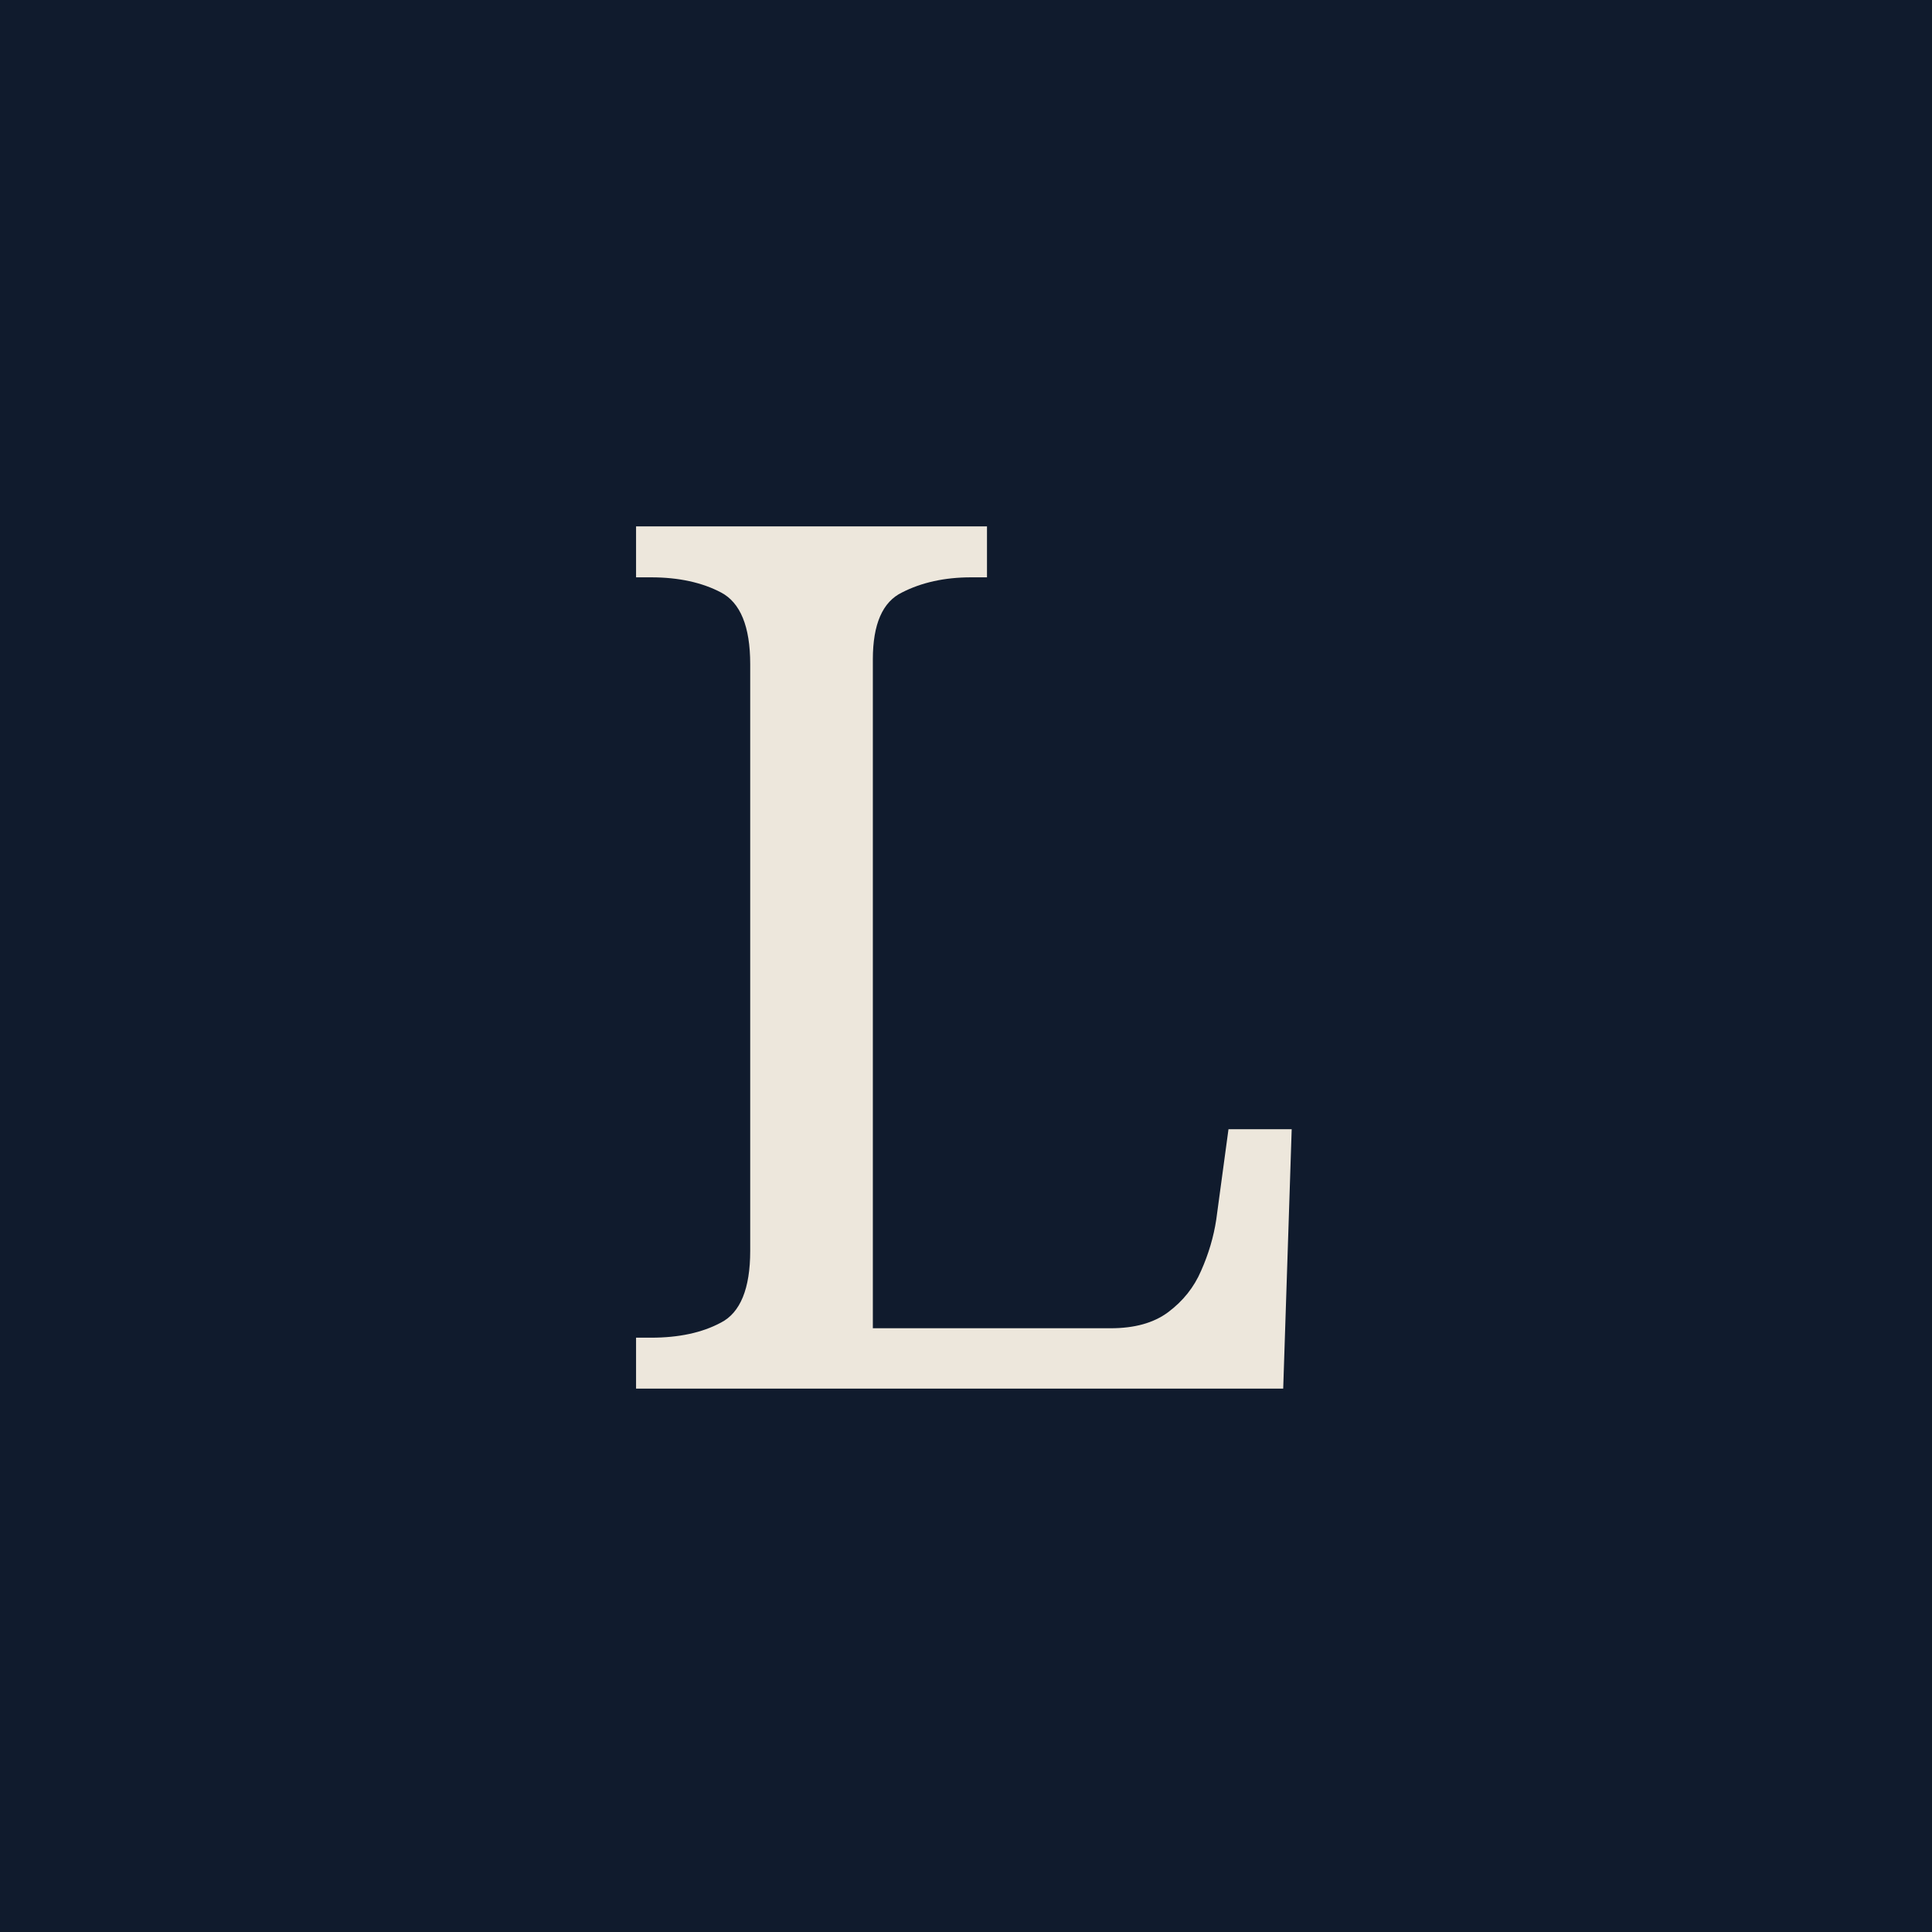
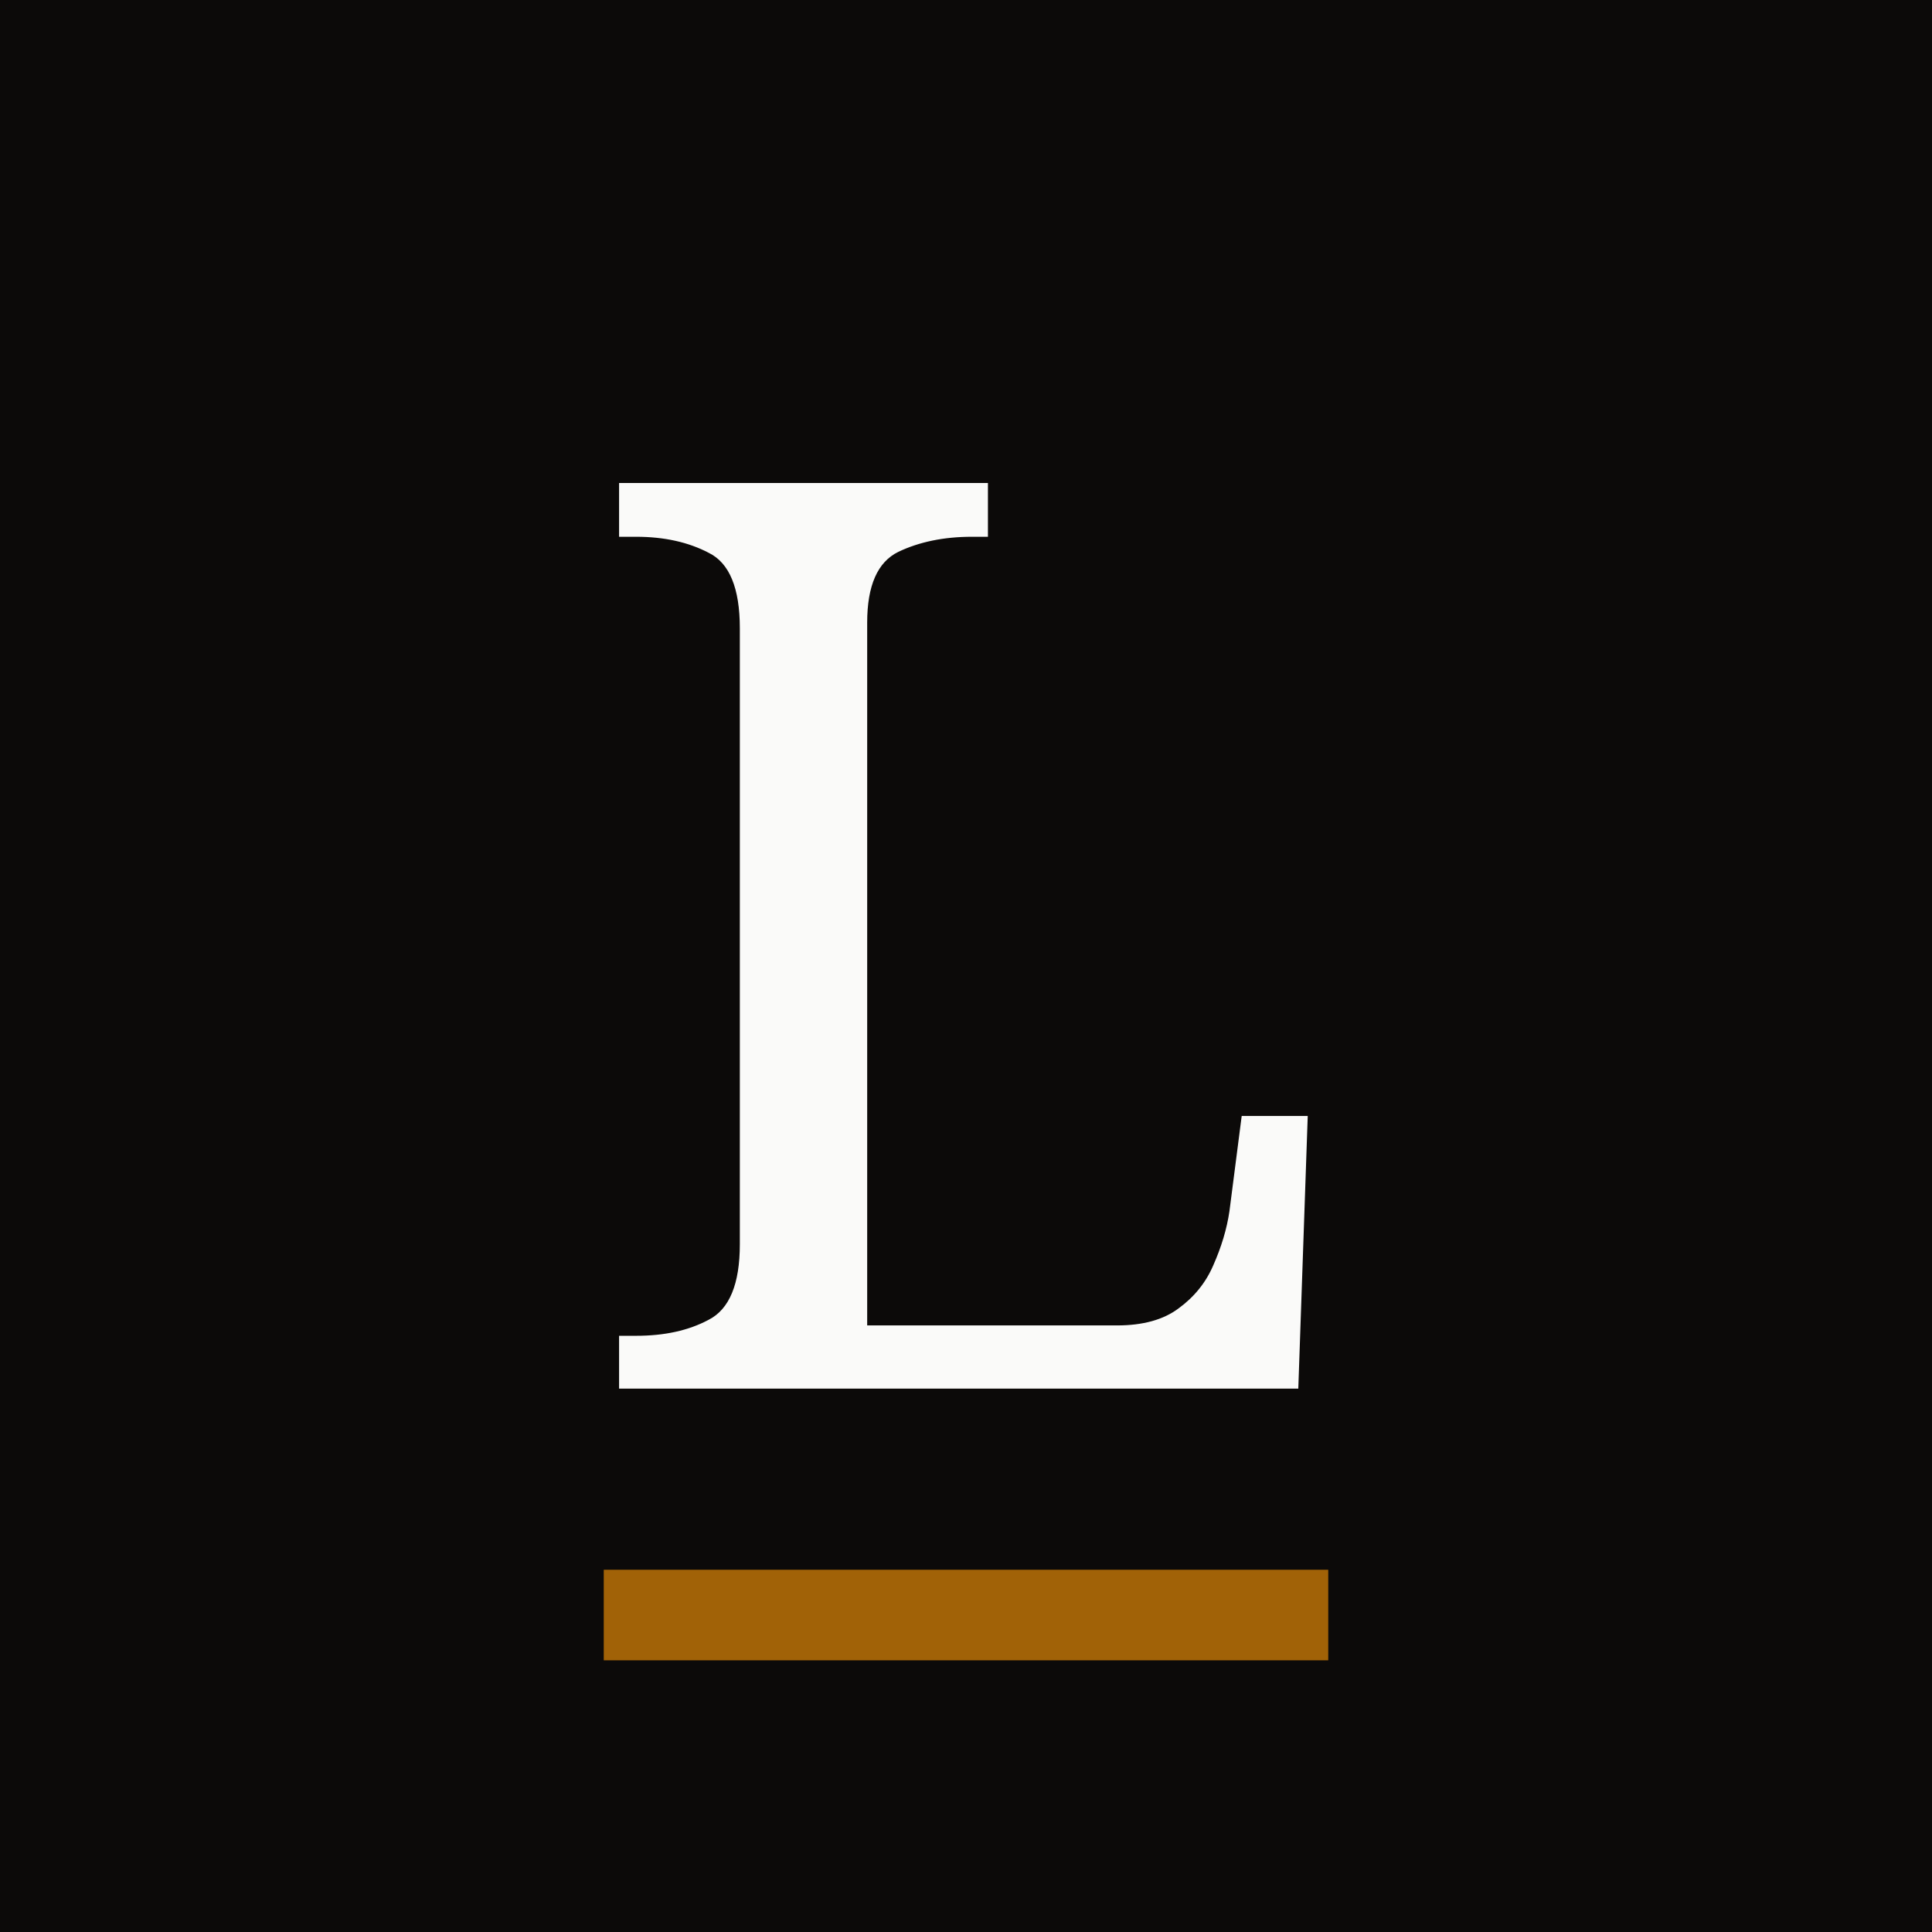
<svg xmlns="http://www.w3.org/2000/svg" viewBox="0 0 32 32">
-   <rect width="32" height="32" fill="#101B2D" />
-   <text x="16" y="23" font-family="Georgia,serif" font-size="20" fill="#EDE7DC" text-anchor="middle">L</text>
+   <rect width="32" height="32" fill="#0C0A09" />
+   <text x="16" y="23" font-family="Playfair Display, Georgia, serif" font-size="21" fill="#FAFAF9" text-anchor="middle">L</text>
+   <rect x="10" y="26" width="12" height="1.5" fill="#A16207" />
</svg>
